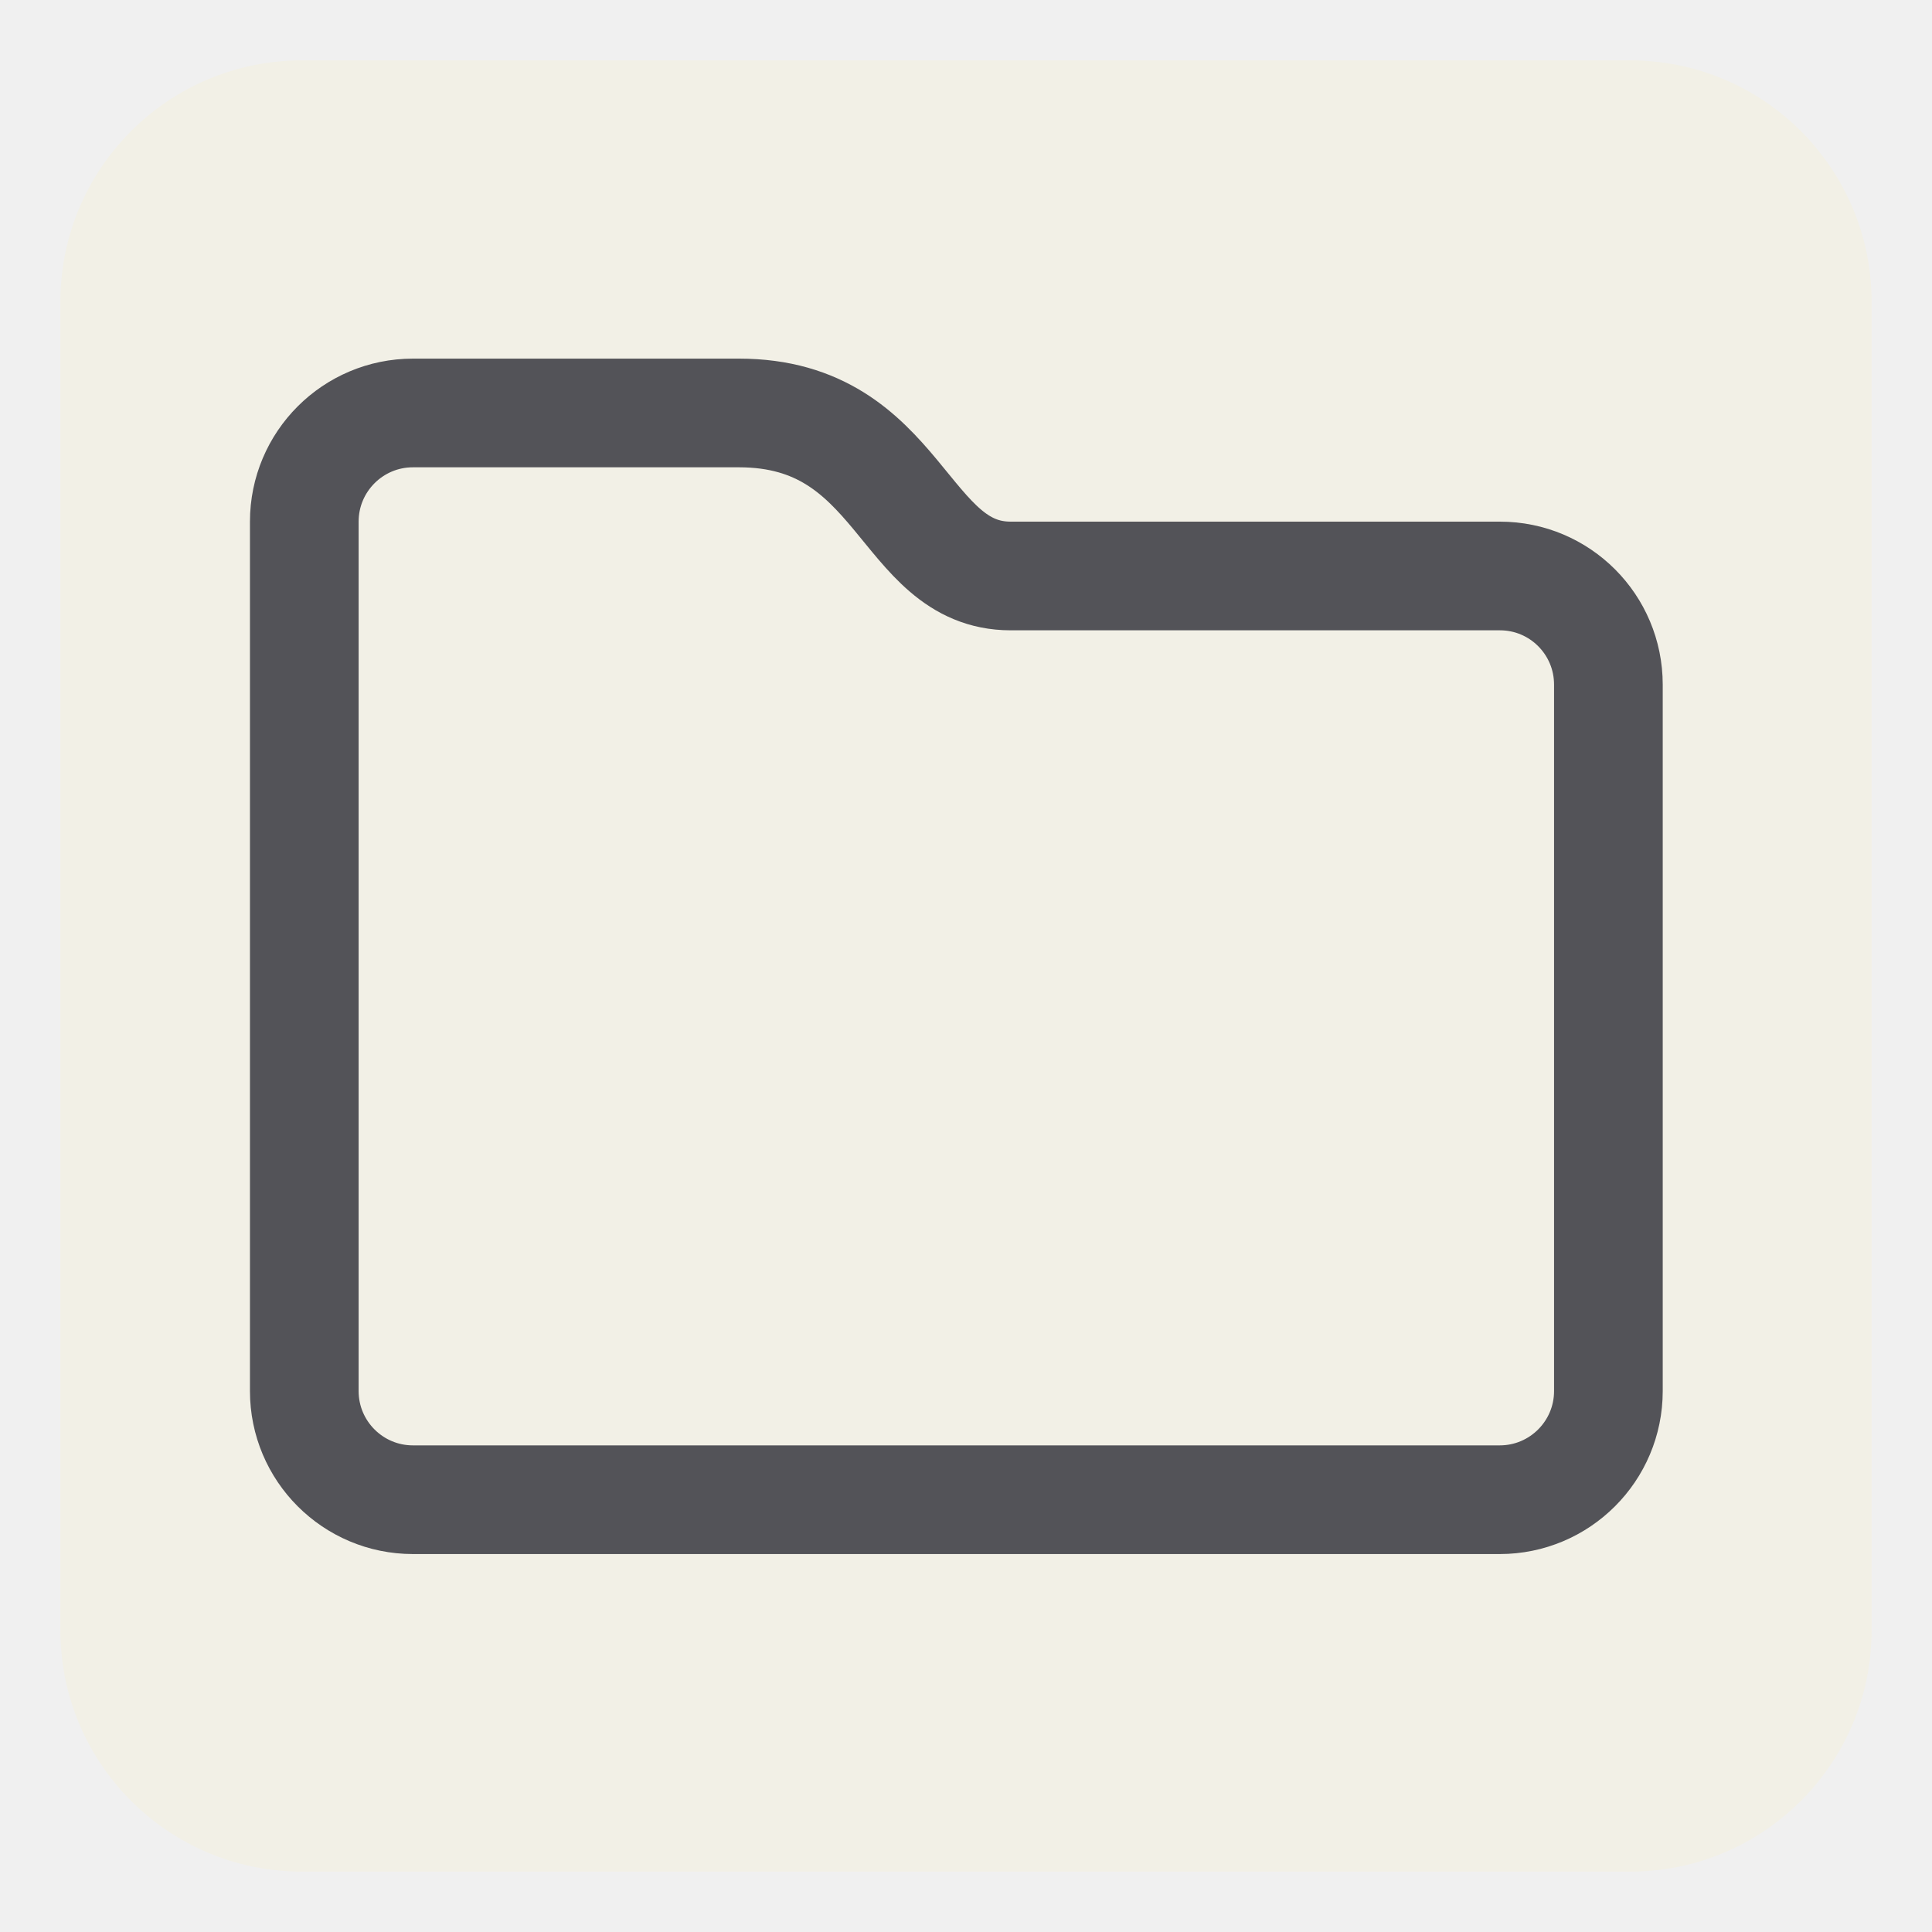
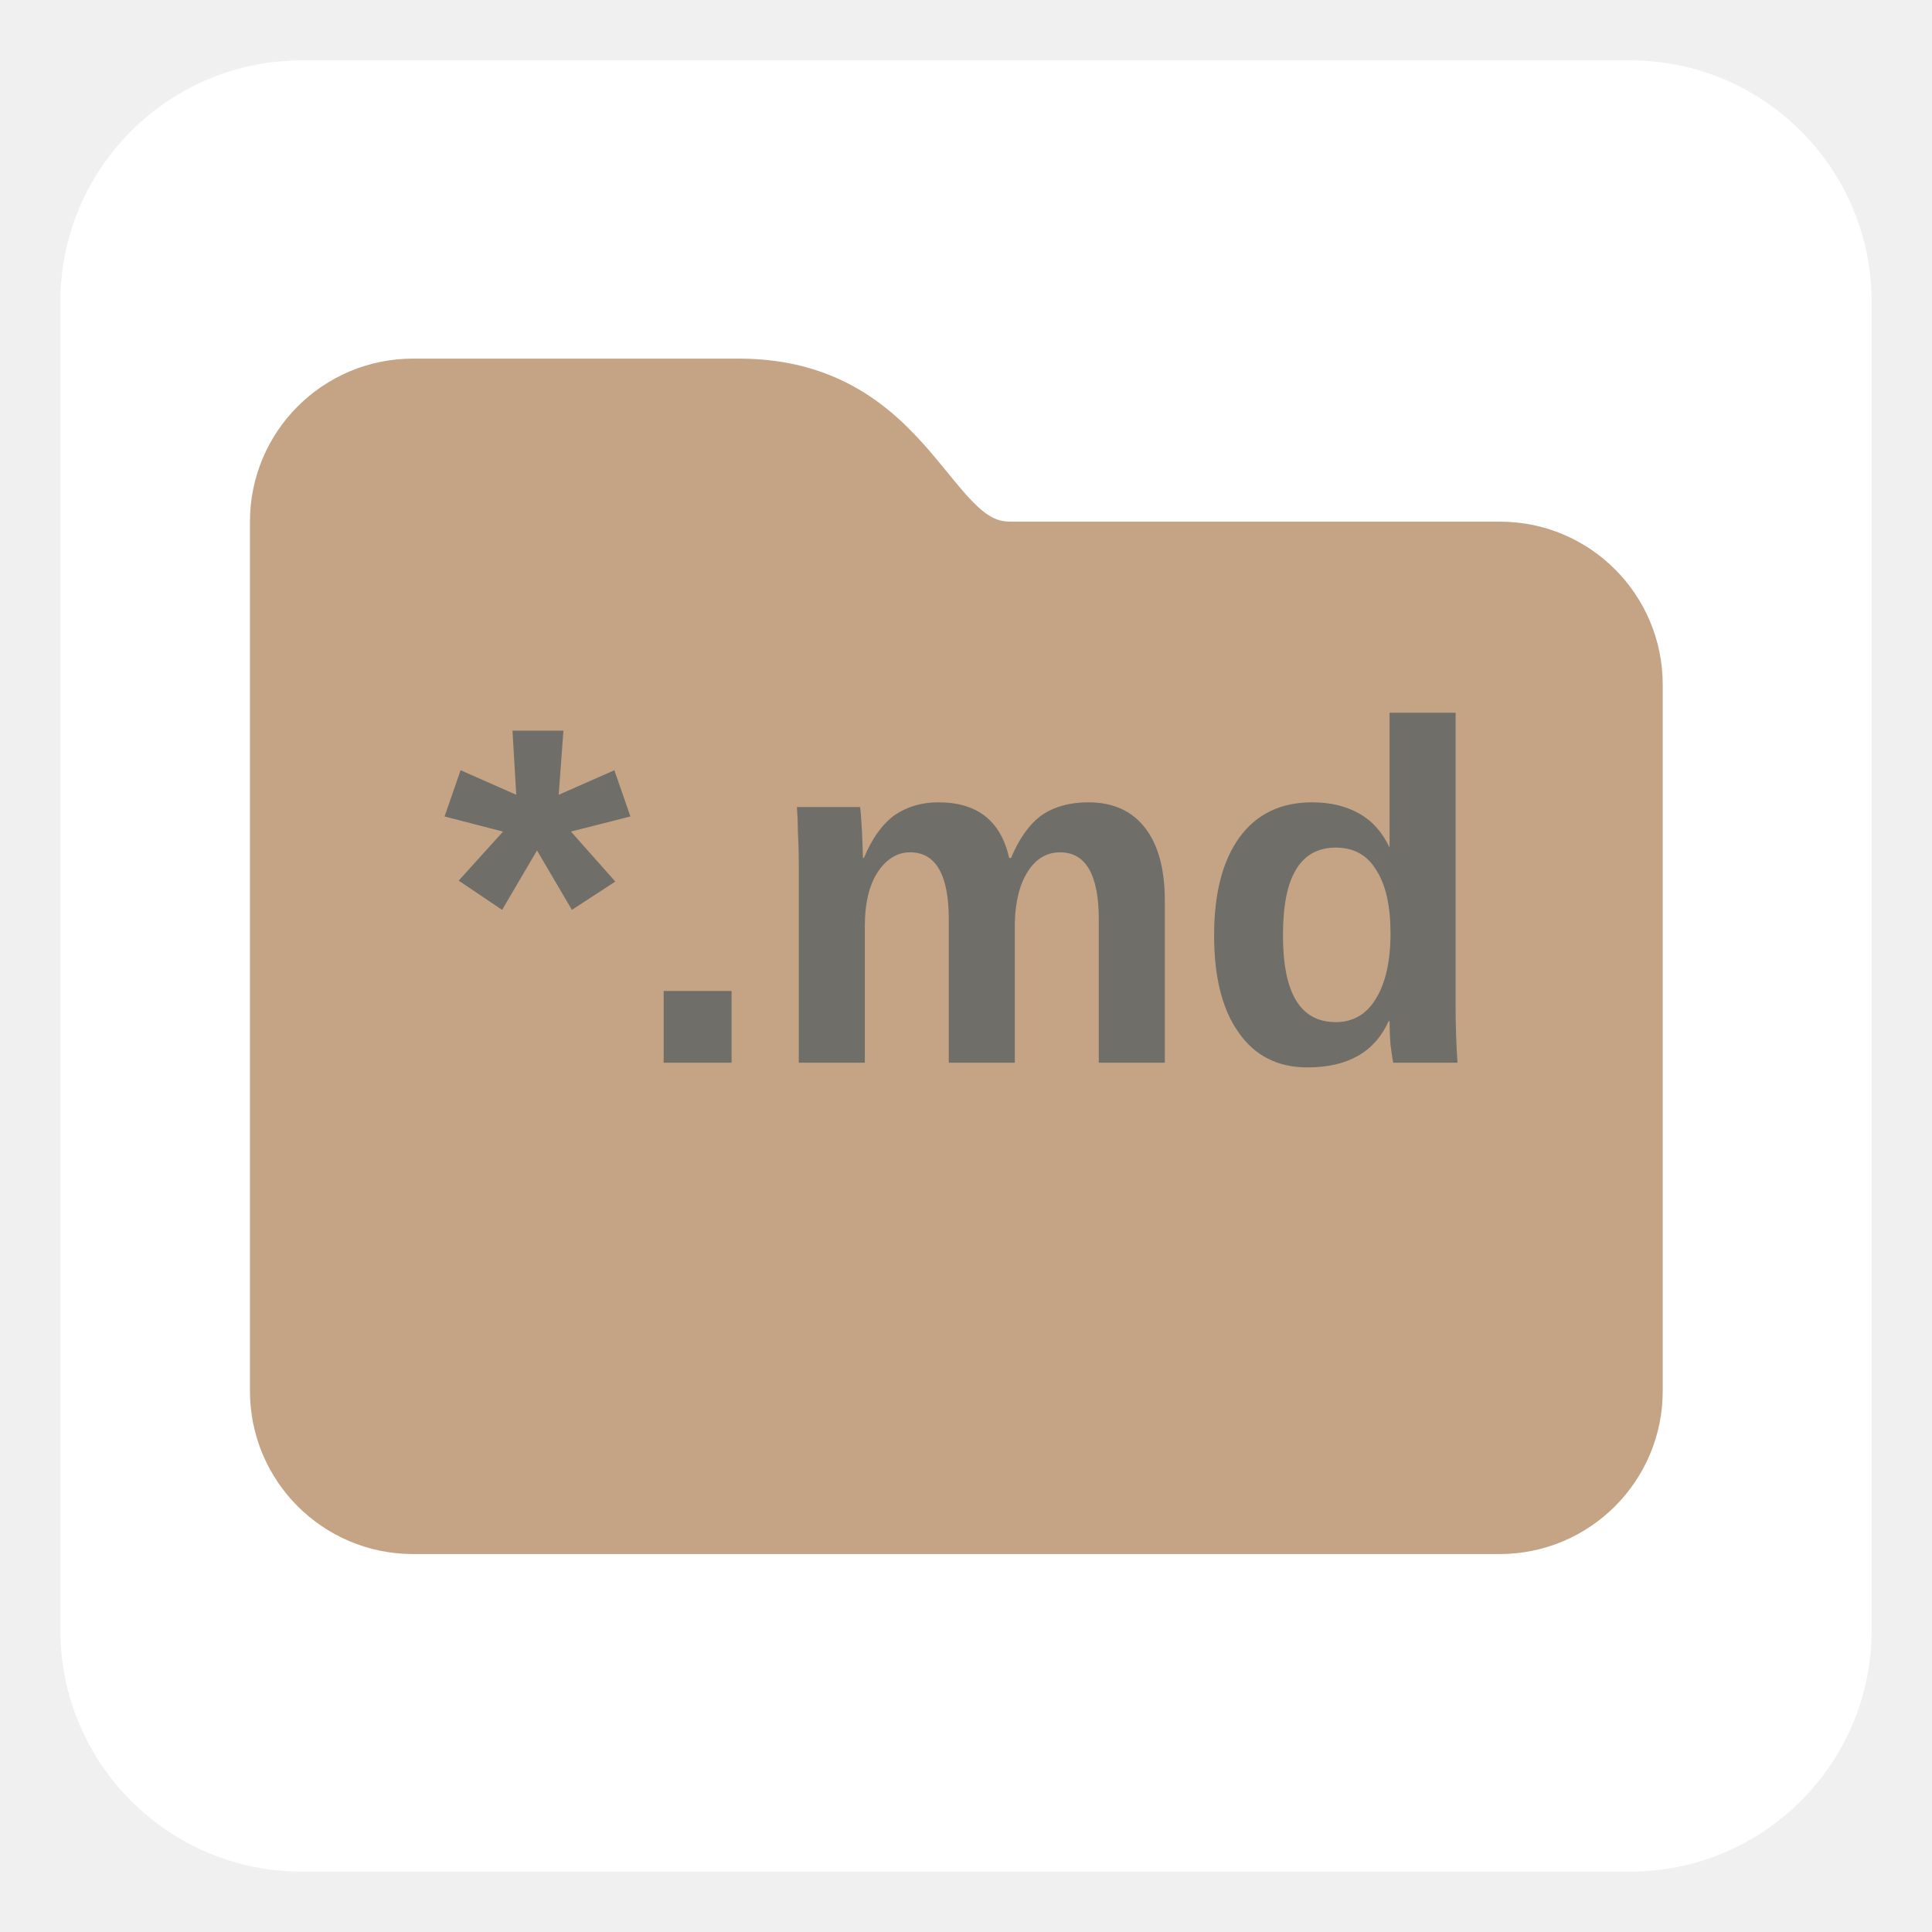
- <svg xmlns="http://www.w3.org/2000/svg" width="512px" height="512px" viewBox="0 0 32 32" fill="#F2F0E6">
-   <rect x="1" y="1" width="30" height="30" rx="4" ry="4" fill="#F2F0E6" />
-   <path stroke="#535358" stroke-linecap="round" stroke-width="2" d="M28 11v13a2 2 0 01-2 2H6a2 2 0 01-2-2V8a2 2 0 012-2h6c3 0 3 3 5 3h9.003C27.108 9 28 9.895 28 11z" transform="scale(0.9) translate(1.6, 1.6)" />
+ <svg xmlns="http://www.w3.org/2000/svg" width="512px" height="512px" viewBox="0 0 32 32" fill="#C4A484">
+   <rect x="1" y="1" width="30" height="30" rx="4" ry="4" fill="#ffffff" />
+   <path stroke="#C4A484" stroke-linecap="round" stroke-width="2" d="M28 11v13a2 2 0 01-2 2H6a2 2 0 01-2-2V8a2 2 0 012-2h6c3 0 3 3 5 3h9.003C27.108 9 28 9.895 28 11z" transform="scale(0.9) translate(1.6, 1.6)" />
+   <text x="50%" y="55%" font-size="8" font-family="Arial, sans-serif" font-weight="bold" fill="#6F6E69" text-anchor="middle" alignment-baseline="middle">*.md</text>
</svg>
